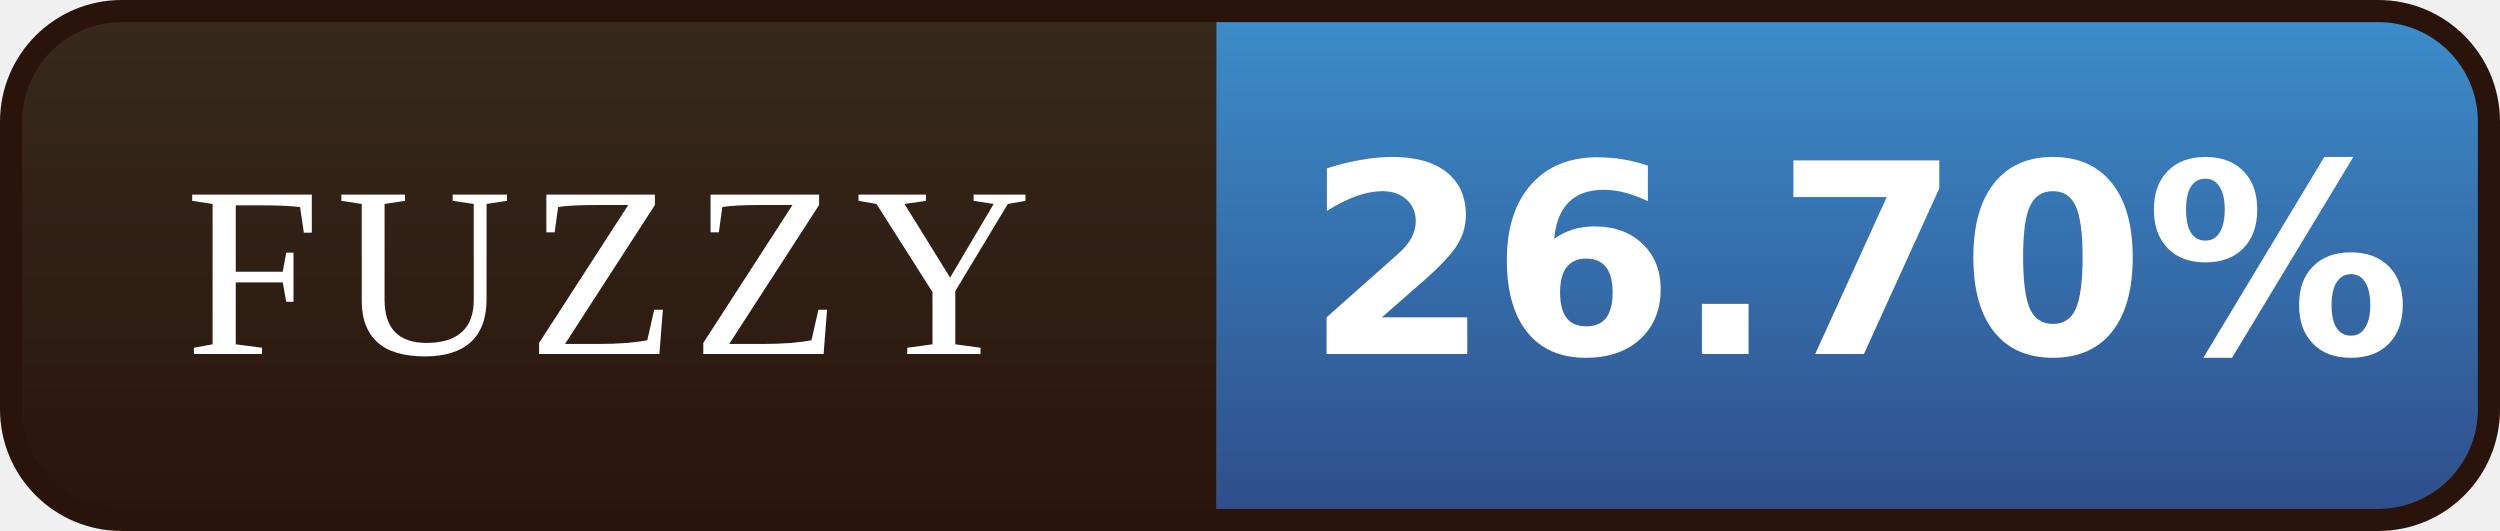
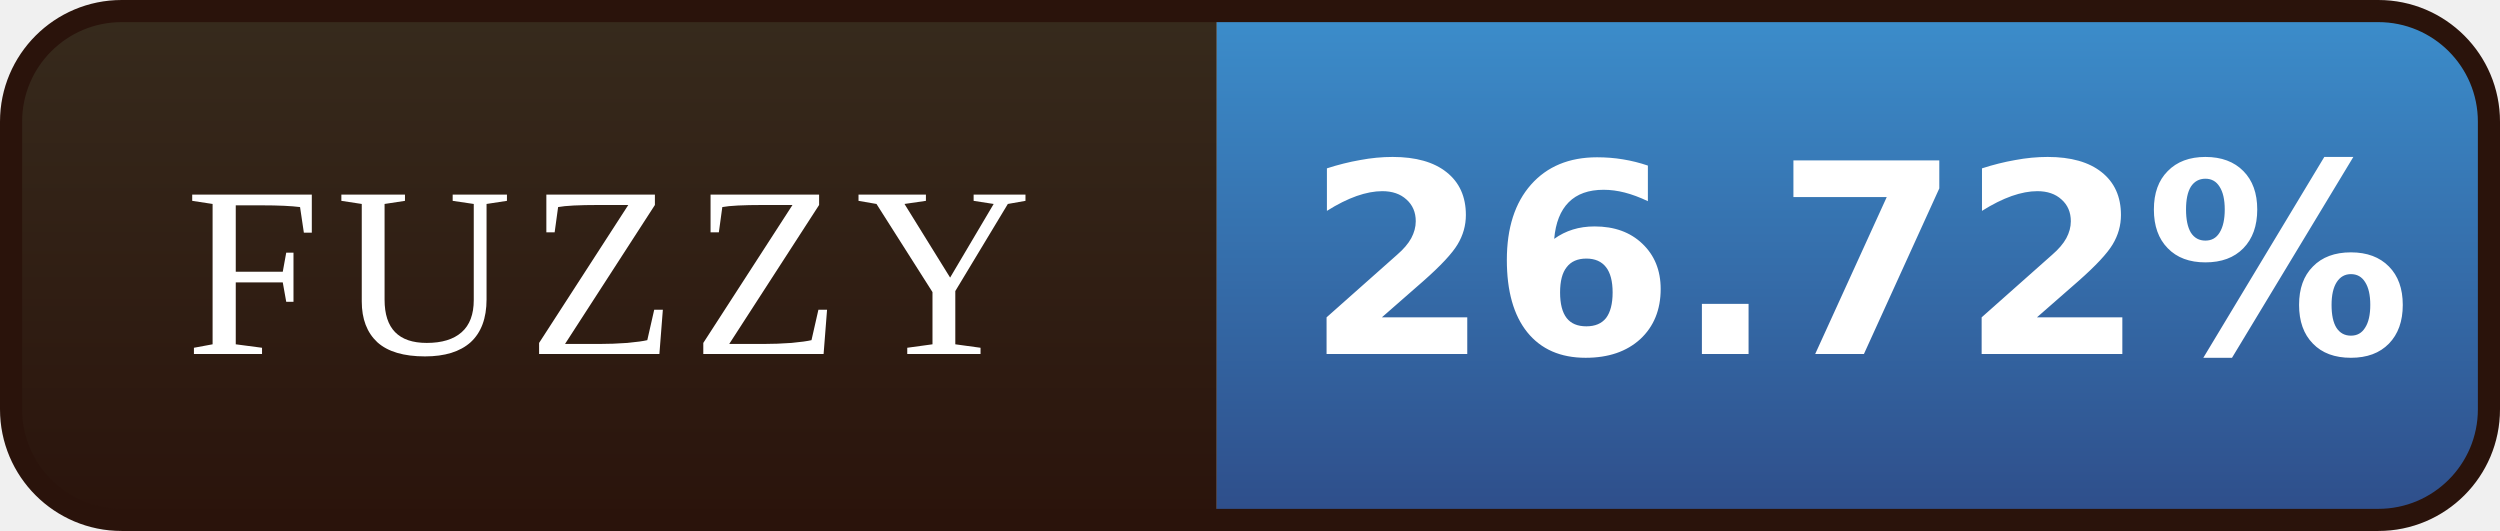
- <svg xmlns="http://www.w3.org/2000/svg" width="113" height="24" viewBox="0 0 113 24" role="img" aria-label="FUZZY: 26.70%">
+ <svg xmlns="http://www.w3.org/2000/svg" width="113" height="24" viewBox="0 0 113 24" role="img" aria-label="FUZZY: 26.72%">
  <defs>
    <linearGradient id="l" x1="0" y1="0" x2="0" y2="1">
      <stop offset="0" stop-color="#372B1D" />
      <stop offset="1" stop-color="#2A130B" />
    </linearGradient>
    <linearGradient id="v" x1="0" y1="0" x2="0" y2="1">
      <stop offset="0" stop-color="#3C8FCD" />
      <stop offset="1" stop-color="#2E4C88" />
    </linearGradient>
    <clipPath id="r">
      <rect x="0.5" y="0.5" width="112" height="23" rx="5" />
    </clipPath>
  </defs>
  <g clip-path="url(#r)">
    <rect width="55" height="24" fill="url(#l)" />
    <rect x="55" width="58" height="24" fill="url(#v)" />
  </g>
  <rect x="0.5" y="0.5" width="112" height="23" rx="5" fill="none" stroke="#2A130B" />
  <g font-family="Georgia,'Times New Roman',serif" font-size="11" letter-spacing="0.7" fill="#FFFFFF" text-anchor="middle">
    <text x="27.5" y="16">FUZZY</text>
  </g>
  <g font-family="Verdana,'DejaVu Sans',sans-serif" font-size="12" font-weight="bold" fill="#FFFFFF" text-anchor="middle">
-     <text x="84.0" y="16">26.70%</text>
+     <text x="84.0" y="16">26.72%</text>
  </g>
</svg>
